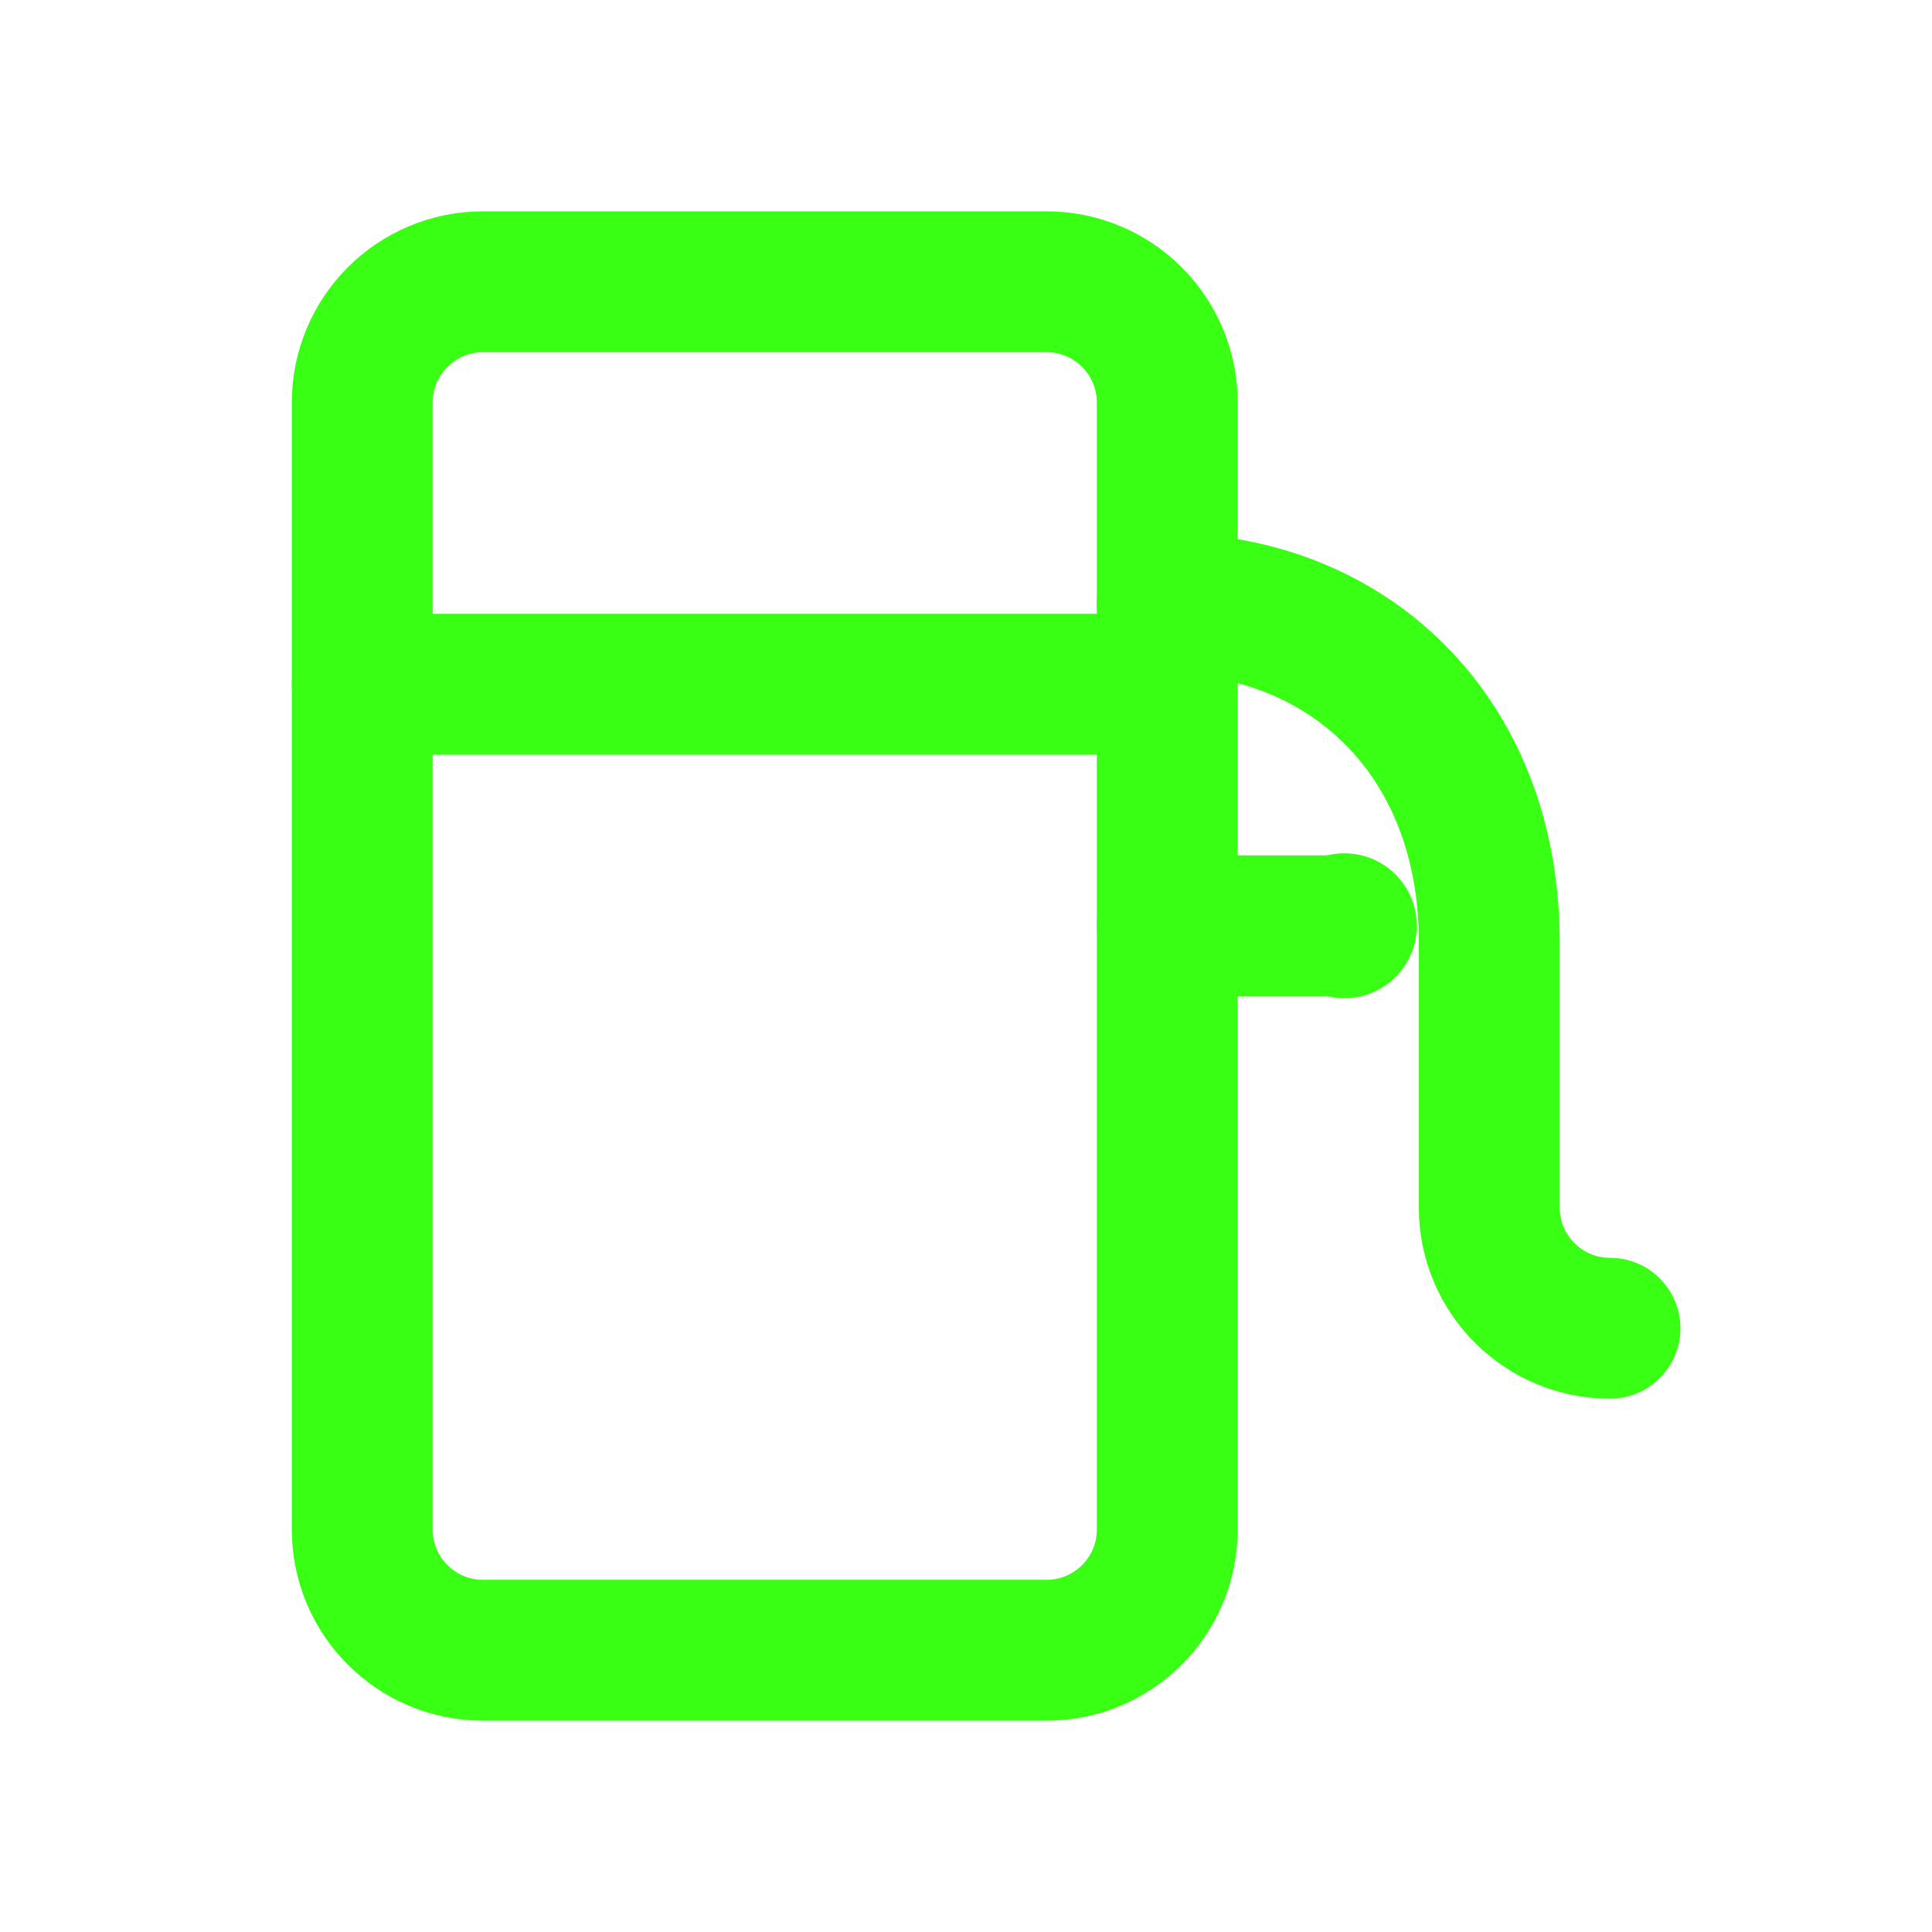
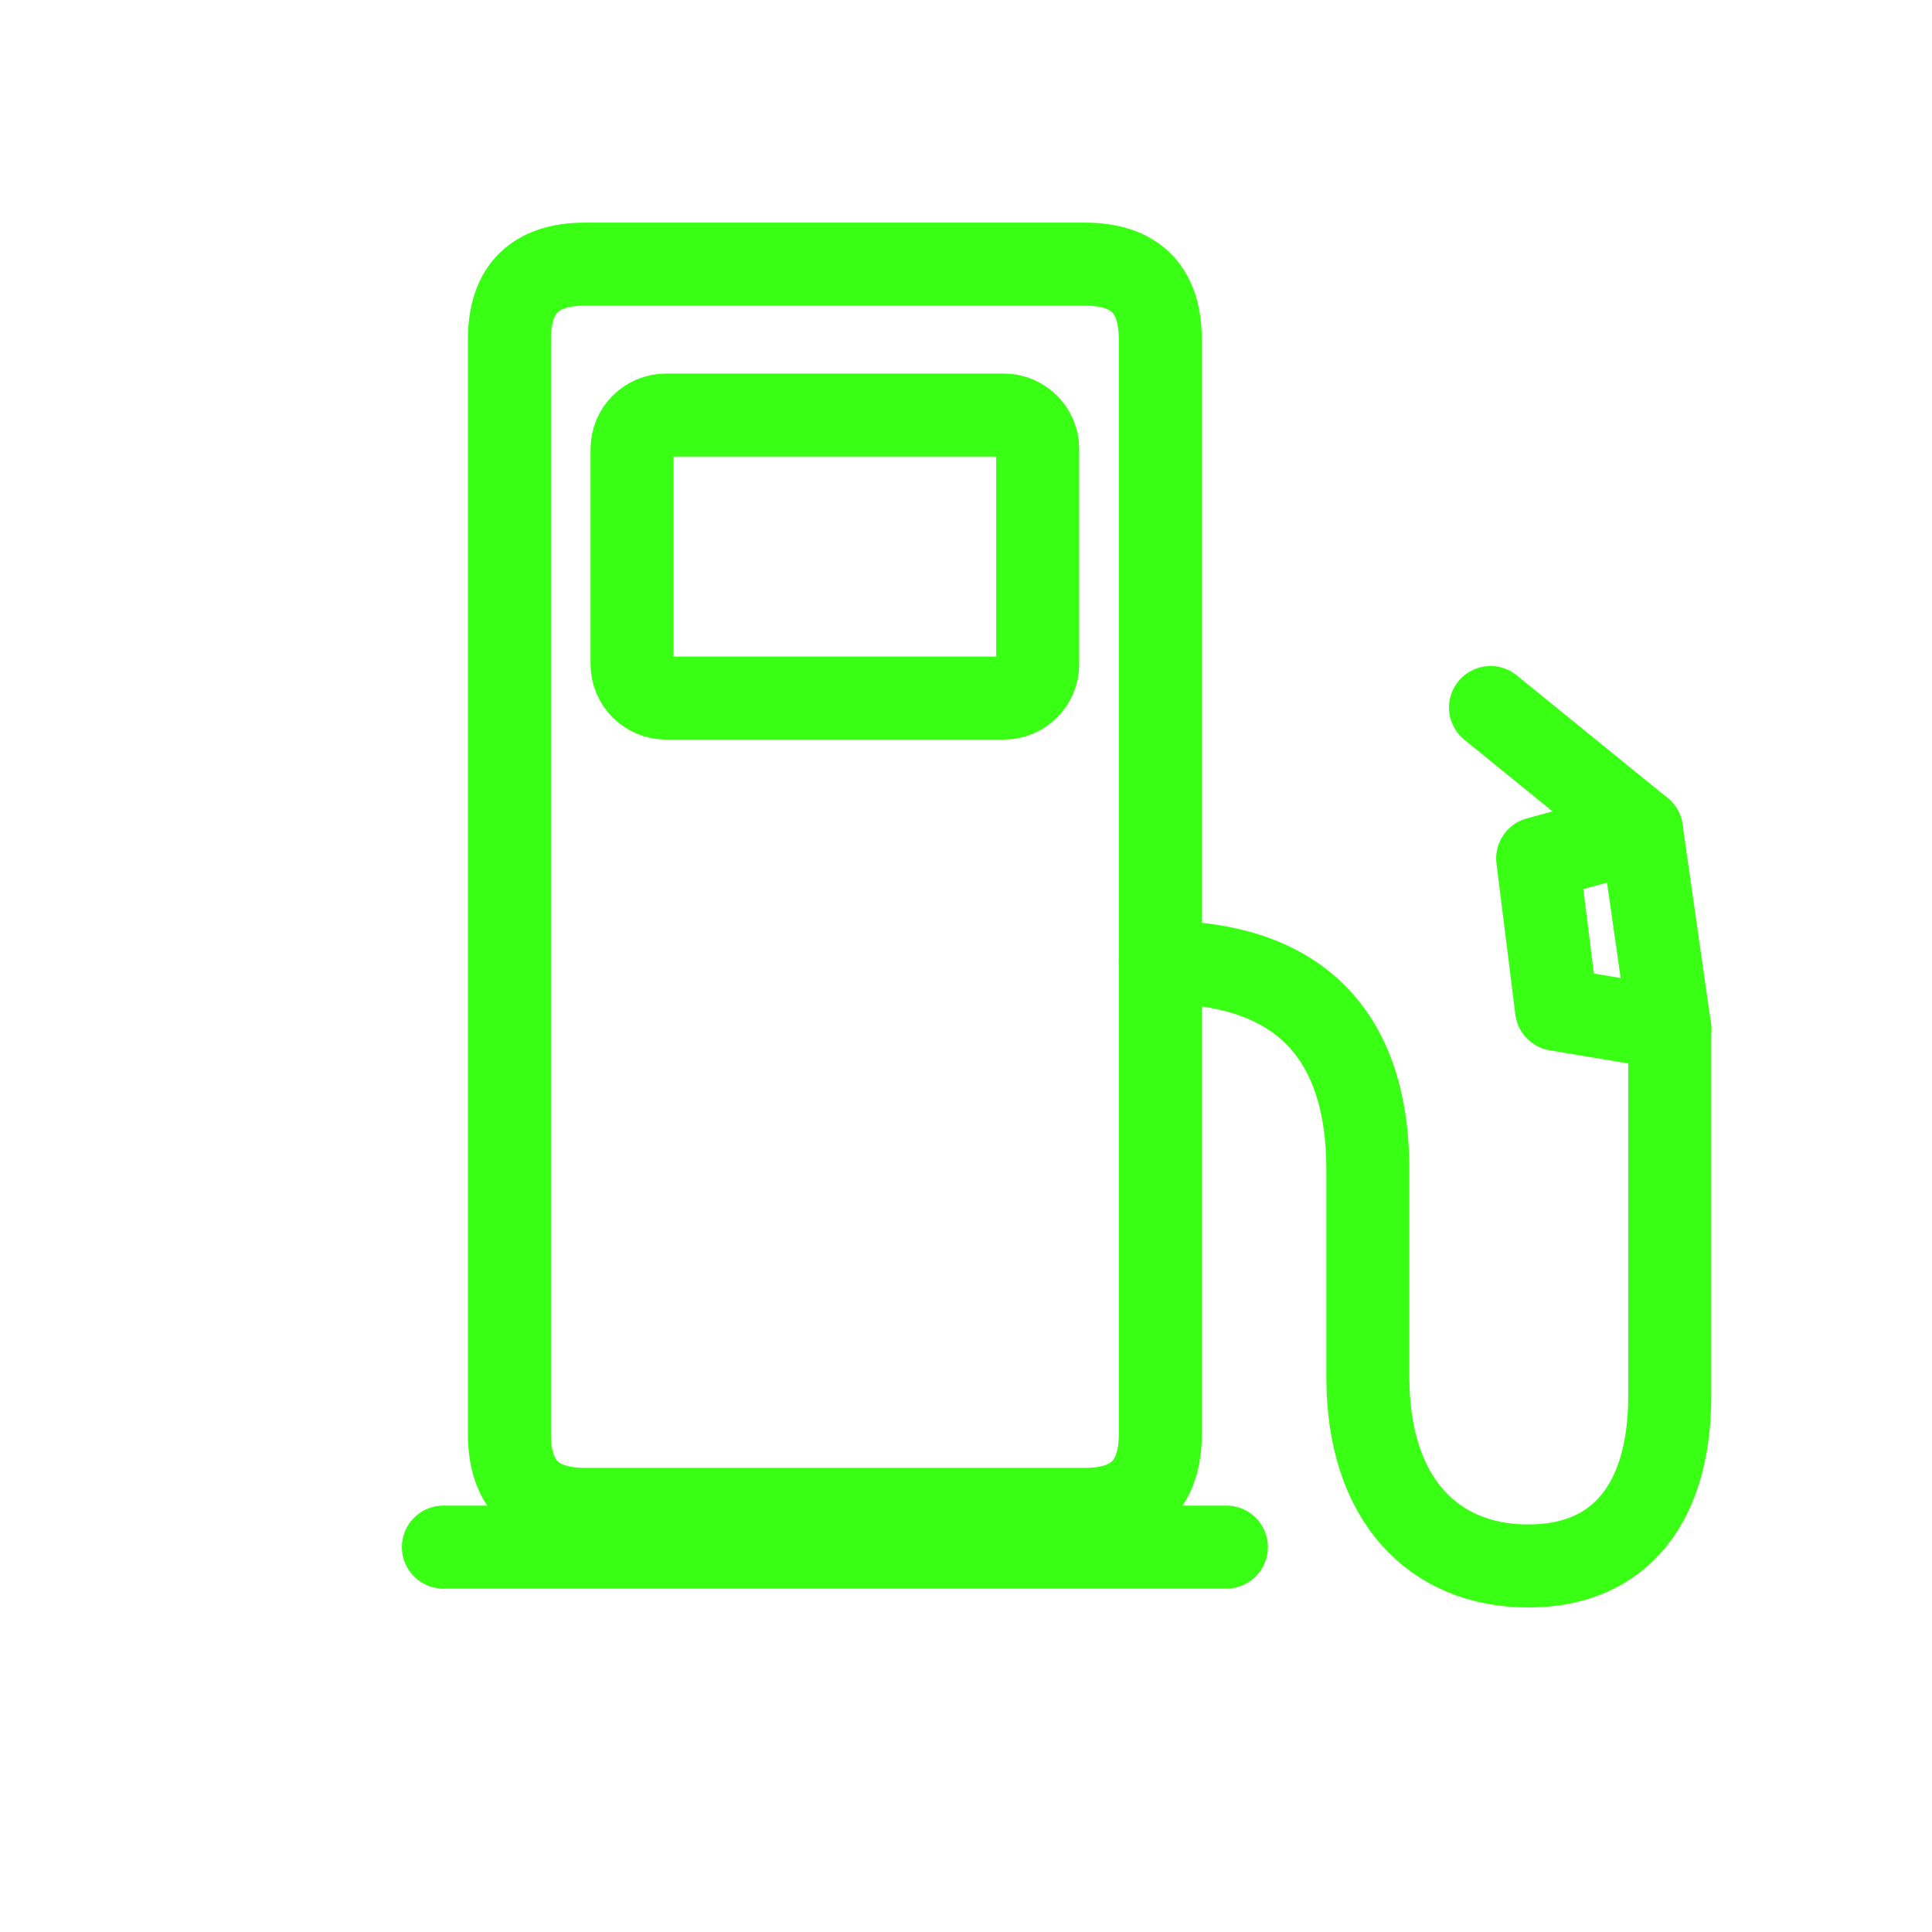
- <svg xmlns="http://www.w3.org/2000/svg" width="24" height="24" viewBox="0 0 24 24" fill="none">
-   <g stroke="#39FF14" stroke-width="1.75" stroke-linecap="round" stroke-linejoin="round">
-     <rect x="4.5" y="3.5" width="10" height="17" rx="1.5" />
-     <path d="M4.5 8.5h10" />
-     <path d="M14.5 7.5c2.2 0 4 1.6 4 4.2V15a1.5 1.5 0 0 0 1.5 1.5" />
-     <path d="M14.5 11.5h2.2" />
-     <circle cx="16.7" cy="11.5" r="0.9" fill="#39FF14" stroke="none" />
+ <svg xmlns="http://www.w3.org/2000/svg" width="24" height="24" viewBox="0 0 1024 1024" fill="none" shape-rendering="geometricPrecision">
+   <g fill="none" stroke="#39FF14" stroke-width="44" stroke-linecap="round" stroke-linejoin="round">
+     <path d="       M270 180       Q270 140 310 140       H575       Q615 140 615 180       V760       Q615 800 575 800       H310       Q270 800 270 760       Z" />
+     <rect x="335" y="220" width="215" height="150" rx="18" />
+     <path d="M235 820 H650" />
+     <path d="       M615 510       C690 510 725 550 725 620       V730       C725 795 760 830 810 830       C860 830 885 795 885 740       V545" />
+     <path d="       M885 545       L870 440       L790 375" />
+     <path d="       M870 440       L815 455       L825 535       L885 545" />
  </g>
</svg>
